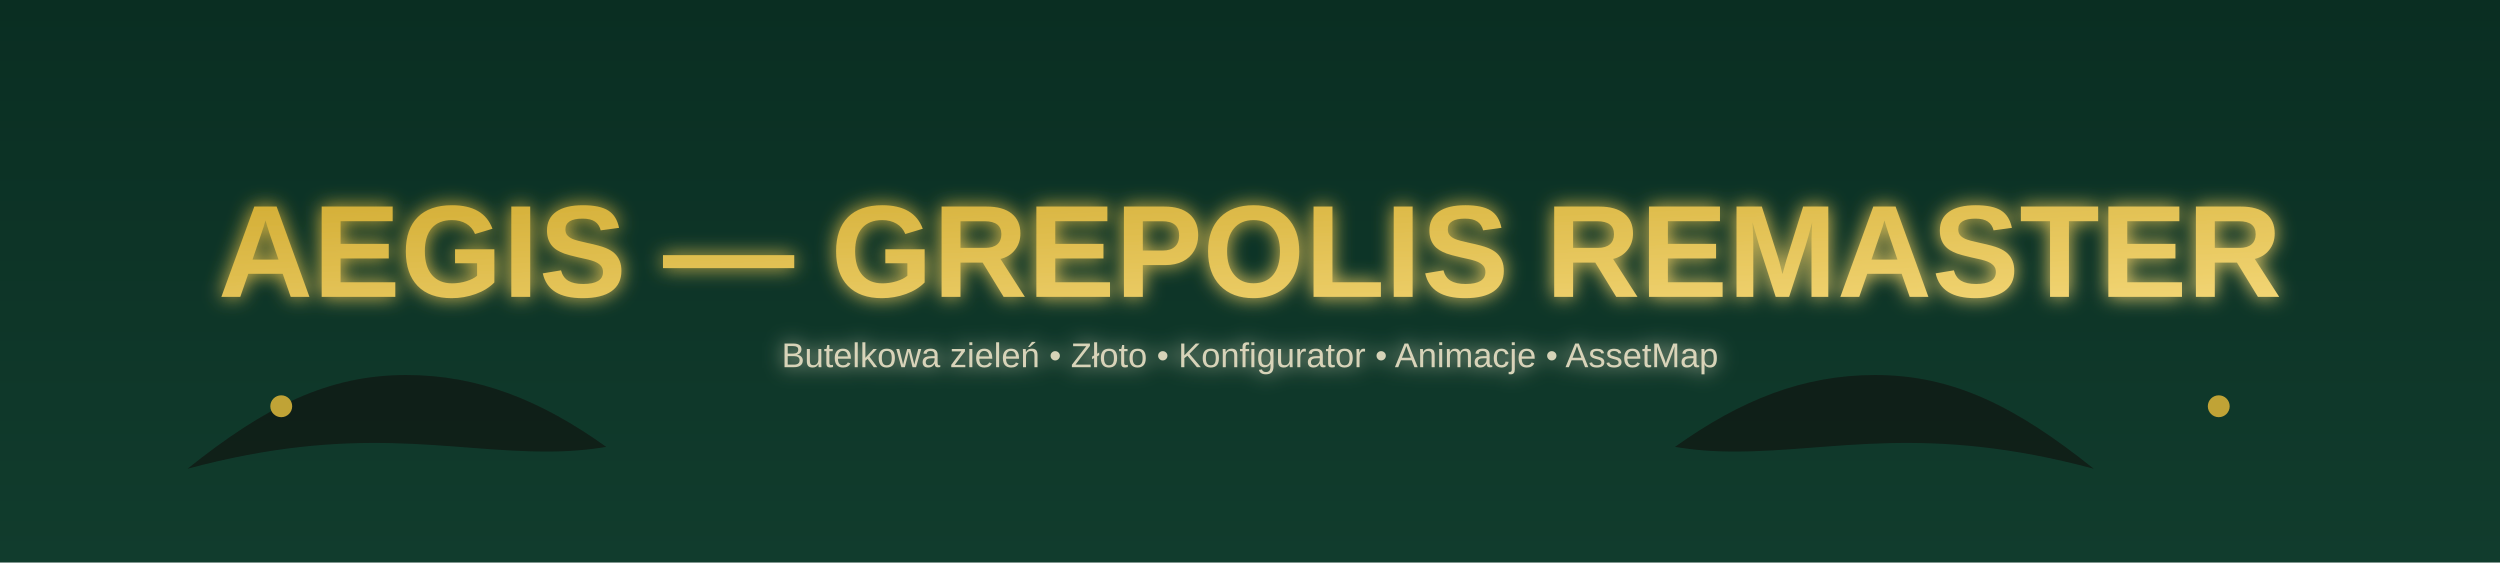
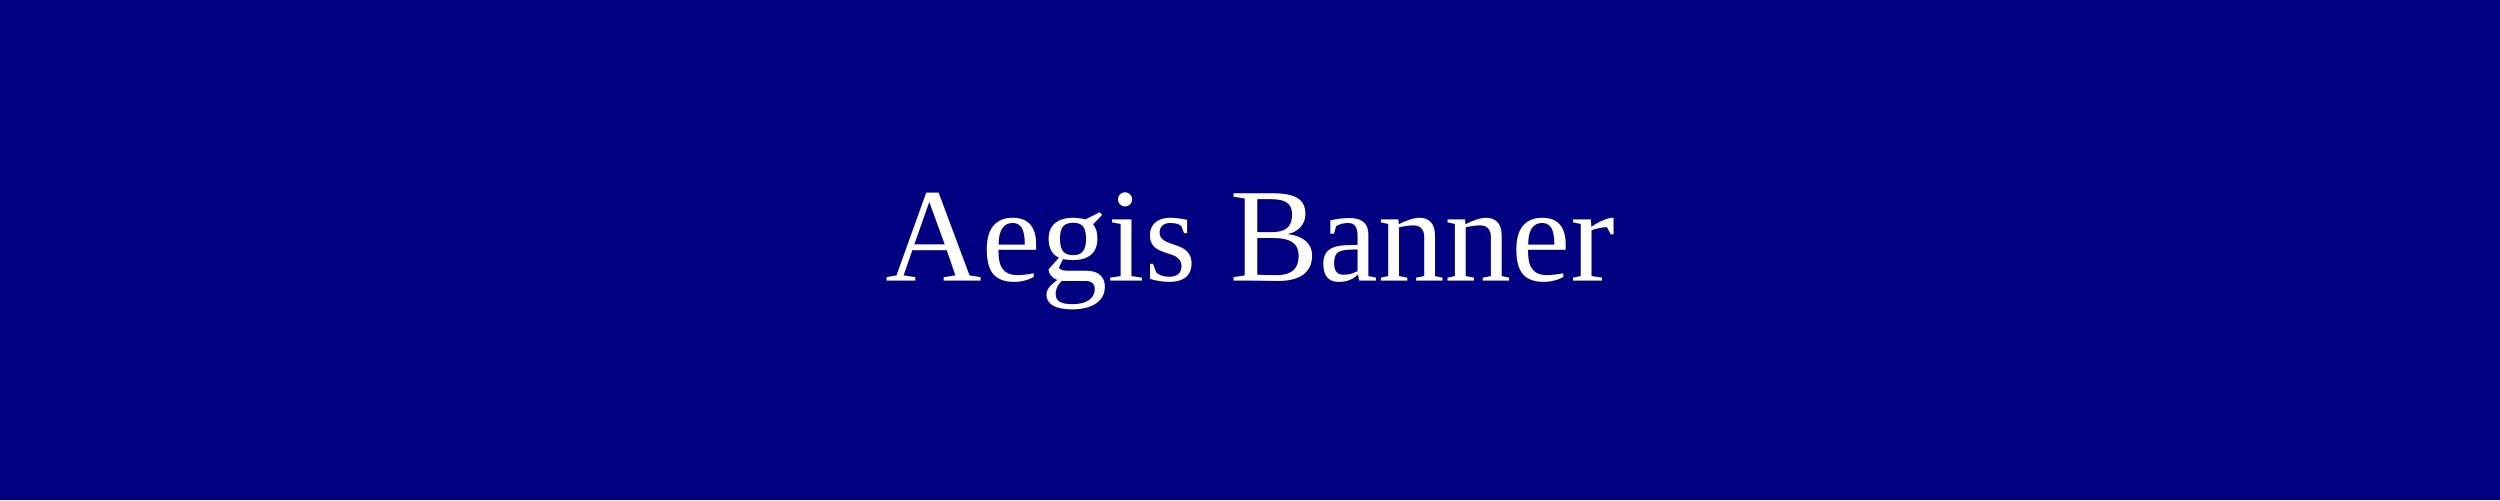
- <svg xmlns="http://www.w3.org/2000/svg" width="1600" height="360" viewBox="0 0 1600 360">
-   <defs>
-     <linearGradient id="bg" x1="0" x2="0" y1="0" y2="1">
-       <stop offset="0%" stop-color="#0a2e22" />
-       <stop offset="100%" stop-color="#113c2d" />
-     </linearGradient>
-     <linearGradient id="gold" x1="0" x2="1" y1="0" y2="1">
-       <stop offset="0%" stop-color="#d4af37" />
-       <stop offset="100%" stop-color="#f2d574" />
-     </linearGradient>
-     <filter id="glow" x="-50%" y="-50%" width="200%" height="200%">
-       <feGaussianBlur stdDeviation="6" result="b" />
-       <feMerge>
-         <feMergeNode in="b" />
-         <feMergeNode in="SourceGraphic" />
-       </feMerge>
-     </filter>
-   </defs>
-   <rect width="1600" height="360" fill="url(#bg)" />
-   <g filter="url(#glow)">
-     <text x="800" y="190" text-anchor="middle" font-family="Segoe UI,system-ui,Arial" font-size="84" font-weight="900" fill="url(#gold)">AEGIS — GREPOLIS REMASTER</text>
-     <text x="800" y="235" text-anchor="middle" font-family="Segoe UI,system-ui,Arial" font-size="22" fill="#e9e1c5" opacity=".9">Butelkowa zieleń • Złoto • Konfigurator • Animacje • AssetMap</text>
-   </g>
-   <g opacity=".9">
-     <path d="M120 300c50-40 90-60 140-60 46 0 86 16 128 46-12 2-24 3-38 3-64 0-122-18-230 11Z" fill="#0f1d16" />
-     <path d="M1340 300c-50-40-90-60-140-60-46 0-86 16-128 46 12 2 24 3 38 3 64 0 122-18 230 11Z" fill="#0f1d16" />
-     <circle cx="180" cy="260" r="7" fill="#d4af37" />
-     <circle cx="1420" cy="260" r="7" fill="#d4af37" />
-   </g>
+ <svg xmlns="http://www.w3.org/2000/svg" width="600" height="120">
+   <rect width="600" height="120" fill="navy" />
+   <text x="50%" y="50%" dominant-baseline="middle" text-anchor="middle" fill="white" font-size="32">Aegis Banner</text>
</svg>
